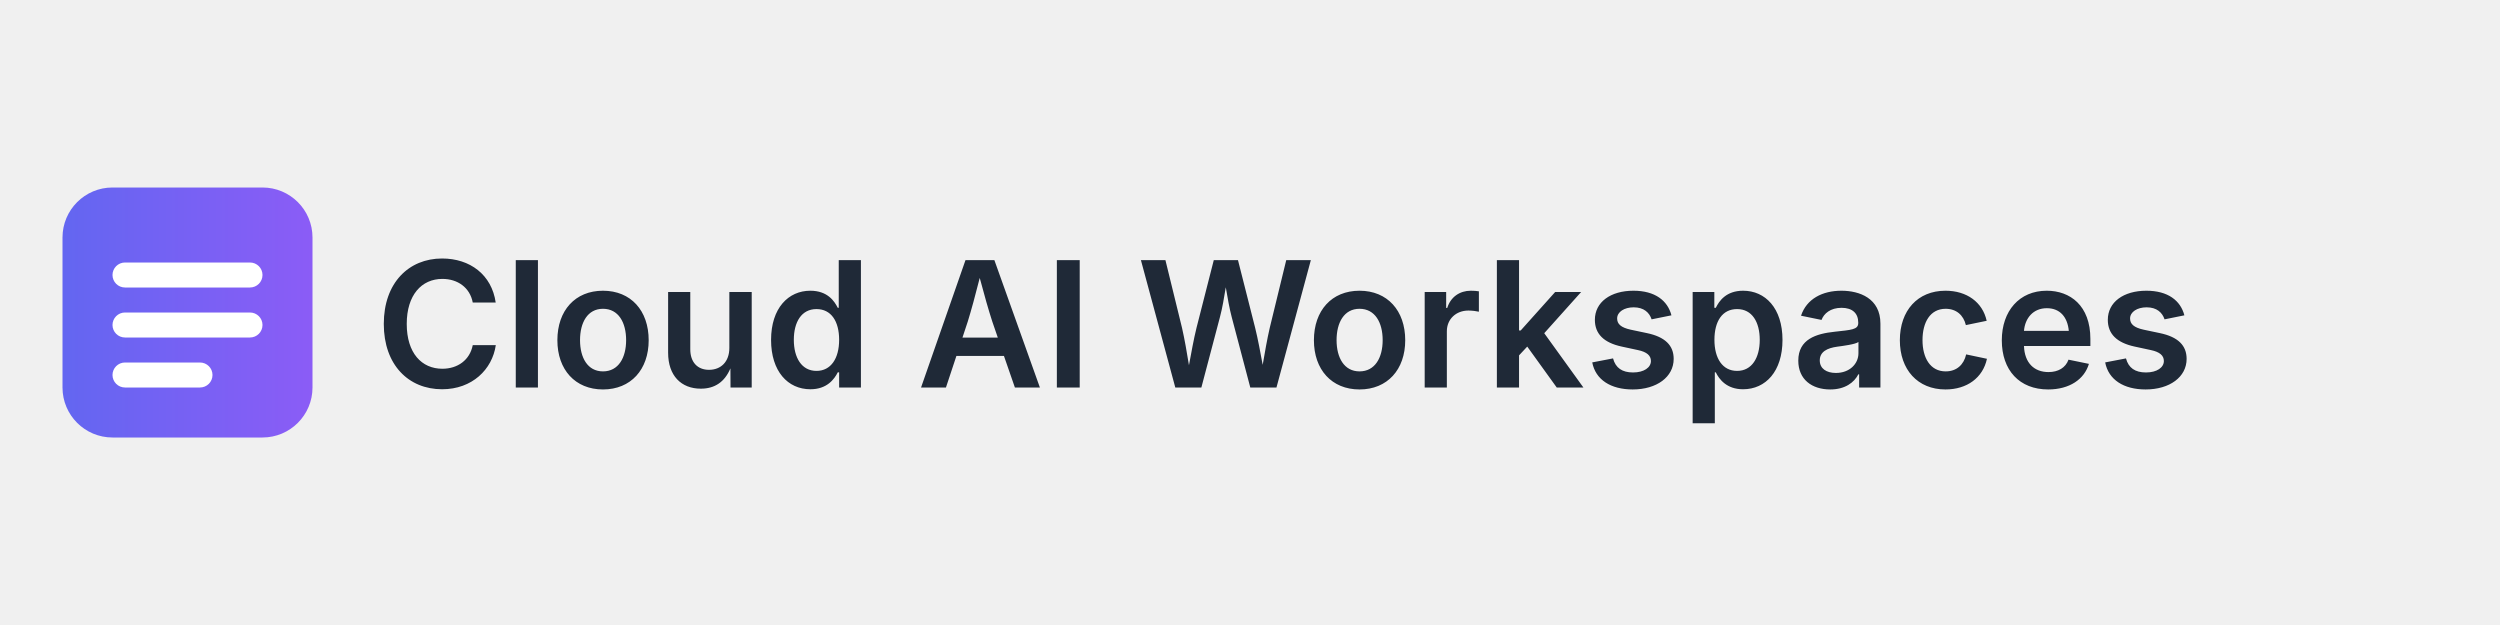
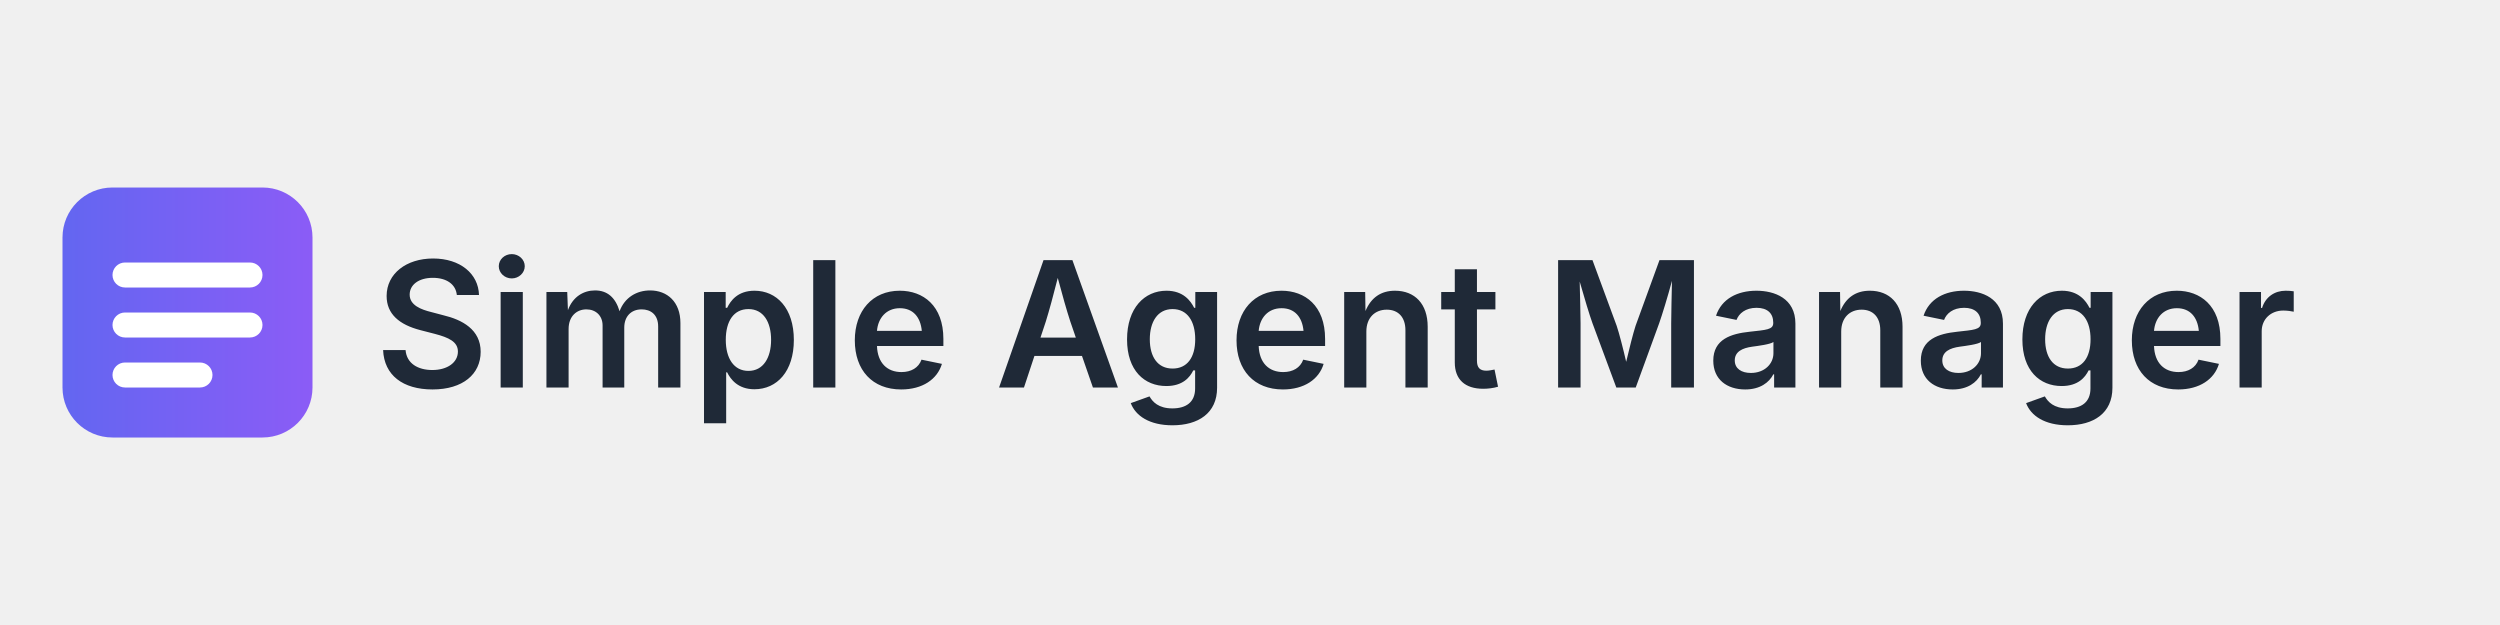
<svg xmlns="http://www.w3.org/2000/svg" viewBox="0 0 400 100">
  <defs>
    <linearGradient id="grad" x1="0%" y1="0%" x2="100%" y2="0%">
      <stop offset="0%" style="stop-color:#6366f1;stop-opacity:1" />
      <stop offset="100%" style="stop-color:#8b5cf6;stop-opacity:1" />
    </linearGradient>
  </defs>
  <rect width="40" height="40" x="10" y="30" rx="8" fill="url(#grad)" />
  <rect width="24" height="4" x="18" y="42" rx="2" fill="white" />
  <rect width="24" height="4" x="18" y="50" rx="2" fill="white" />
  <rect width="16" height="4" x="18" y="58" rx="2" fill="white" />
-   <text x="60" y="62" font-family="system-ui, -apple-system, sans-serif" font-size="28" font-weight="600" fill="#1f2937">Cloud AI Workspaces</text>
+   <text x="60" y="62" font-family="system-ui, -apple-system, sans-serif" font-size="28" font-weight="600" fill="#1f2937">Simple Agent Manager</text>
</svg>
